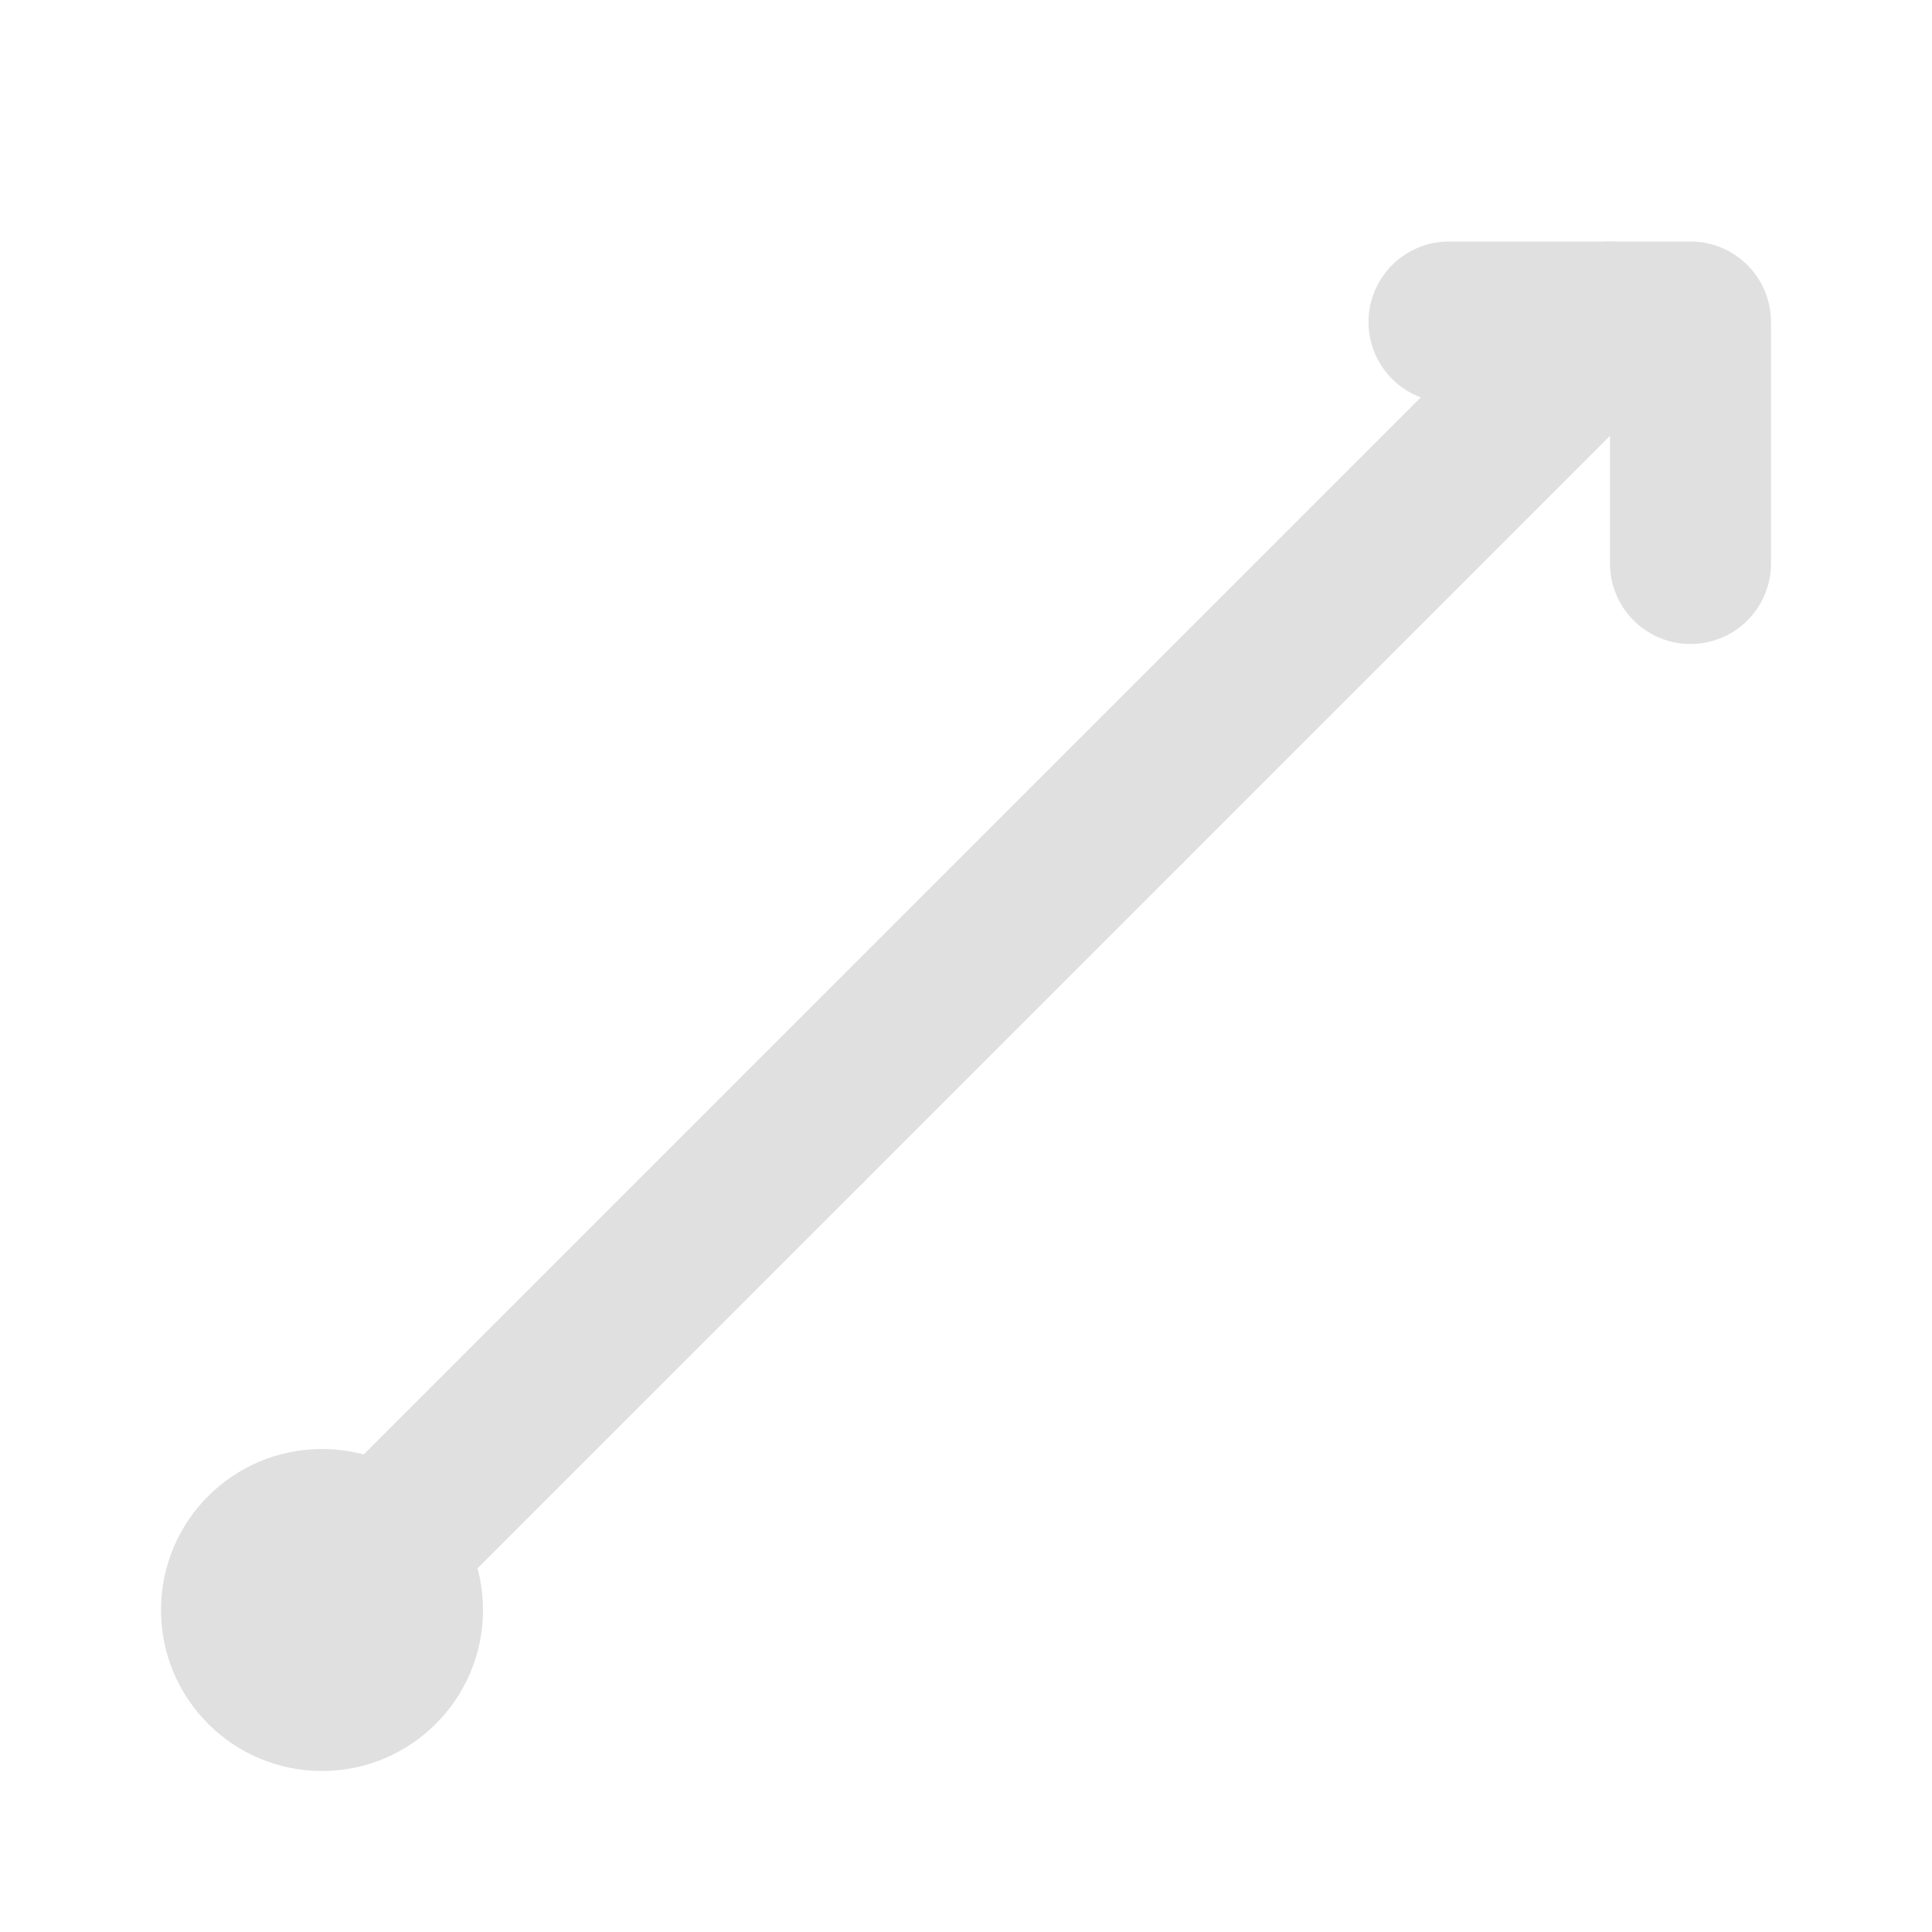
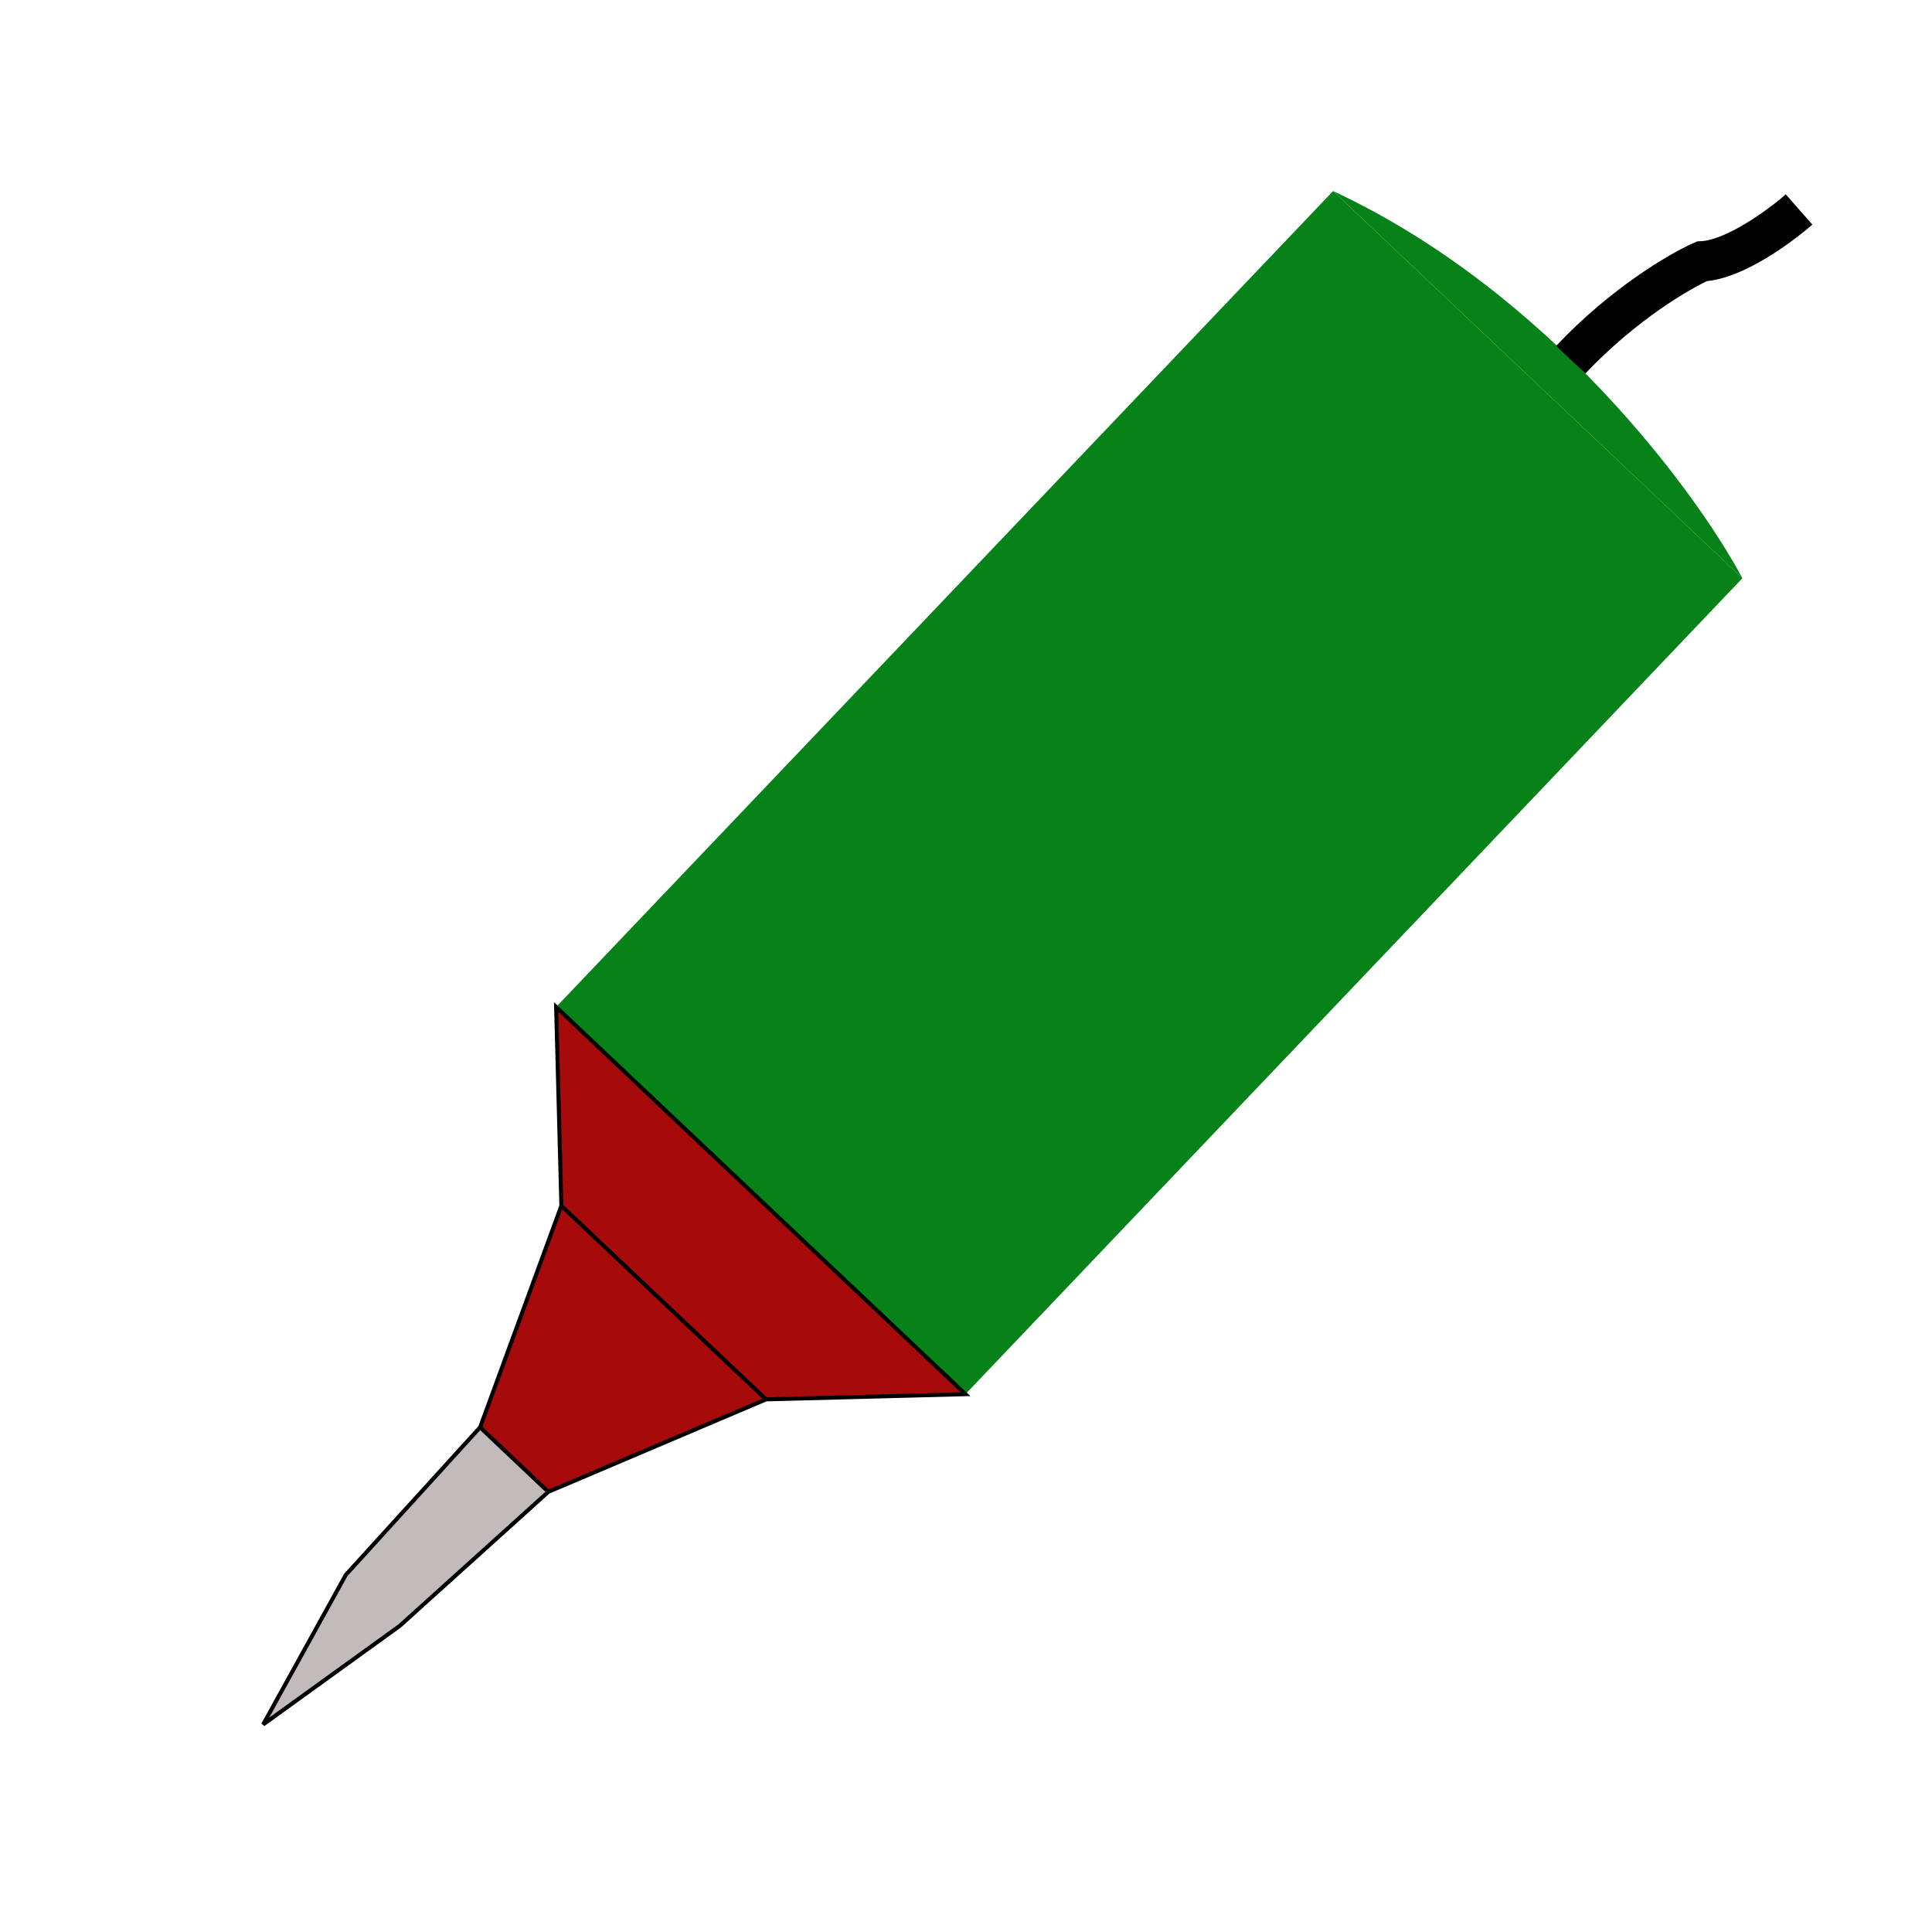
- <svg xmlns="http://www.w3.org/2000/svg" width="24" height="24" viewBox="0 0 24 24" fill="none">
-   <path d="M4 20L10 14" stroke="#E0E0E0" stroke-width="2" stroke-linecap="round" />
-   <path d="M10 14L14 10" stroke="#E0E0E0" stroke-width="2" stroke-linecap="round" />
-   <path d="M14 10L20 4" stroke="#E0E0E0" stroke-width="2" stroke-linecap="round" />
-   <circle cx="4" cy="20" r="2" fill="#E0E0E0" />
-   <path d="M18 4H21V7" stroke="#E0E0E0" stroke-width="2" stroke-linecap="round" stroke-linejoin="round" />
+ <svg xmlns="http://www.w3.org/2000/svg" width="48" height="48" viewBox="0 0 48 48" fill="none">
+   <rect width="13.998" height="27.992" transform="matrix(0.726481 0.687186 -0.689579 0.72421 33.1199 4.74621)" fill="#068219" />
+   <path d="M33.12 4.746C38.475 7.243 42.131 12.199 43.289 14.366L33.12 4.746Z" fill="#068219" />
+   <path d="M13.623 37.064L11.928 35.461L8.591 39.128L6.538 42.844L9.933 40.393L13.623 37.064Z" fill="#C3BBBB" />
+   <path d="M19.032 34.767L13.947 29.957L11.928 35.461L13.623 37.064L19.032 34.767Z" fill="#A60A0A" />
+   <path d="M13.817 25.018L13.947 29.957L19.032 34.767L23.987 34.638L13.817 25.018Z" fill="#A60A0A" />
+   <path d="M13.947 29.957L13.817 25.018L23.987 34.638L19.032 34.767M13.947 29.957L19.032 34.767M13.947 29.957L11.928 35.461M19.032 34.767L13.623 37.064M13.623 37.064L11.928 35.461M13.623 37.064L9.933 40.393L6.538 42.844L8.591 39.128L11.928 35.461" stroke="black" stroke-width="0.1" />
+   <path d="M39.025 8.937C40.338 7.547 41.745 6.728 42.284 6.492C43.083 6.457 44.225 5.619 44.697 5.204" stroke="black" />
</svg>
